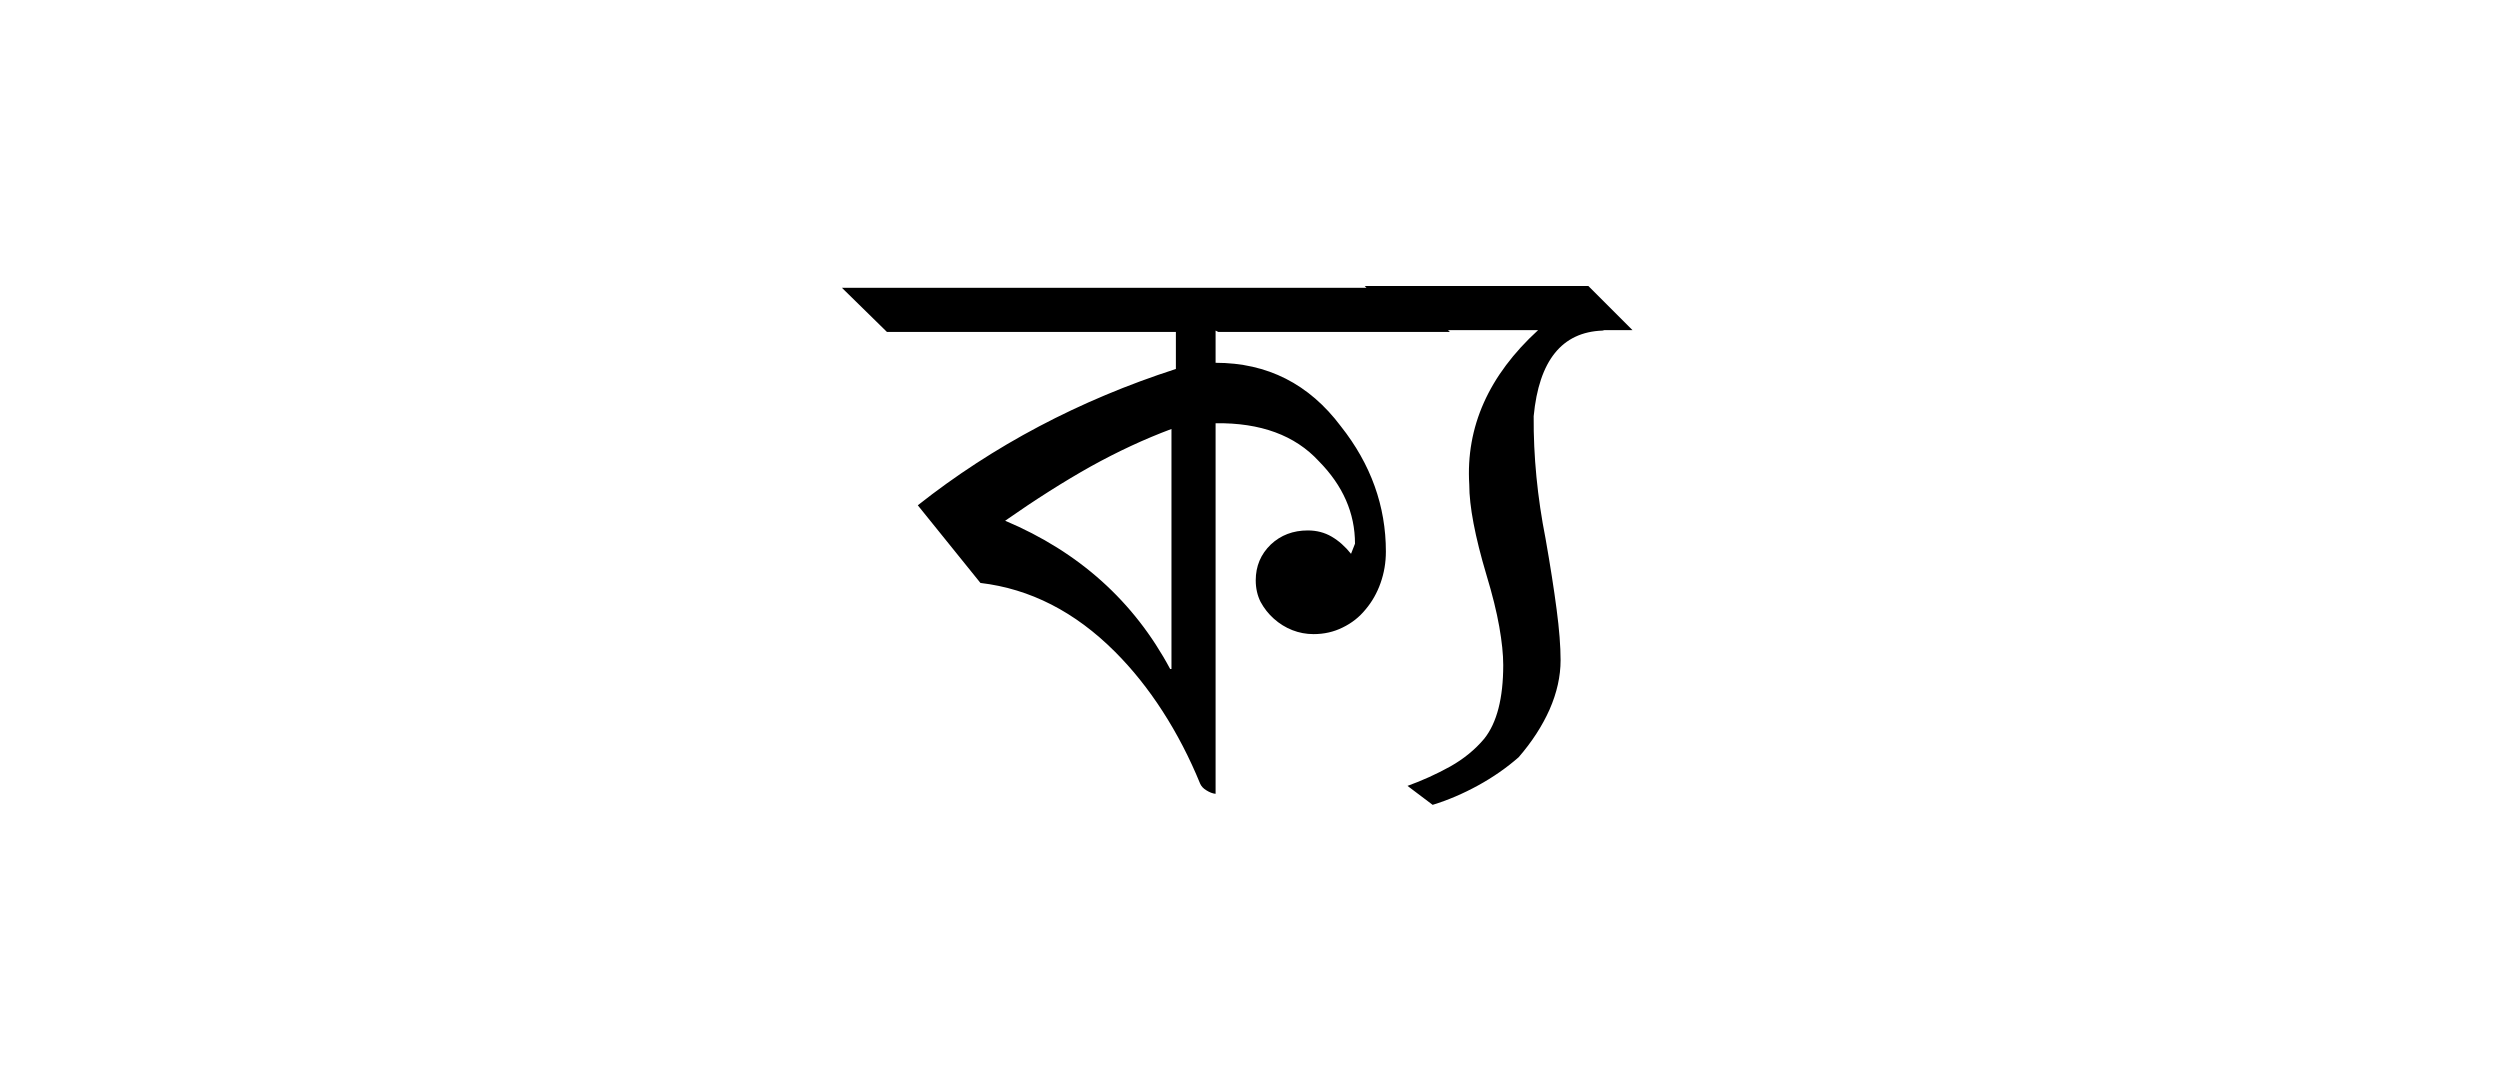
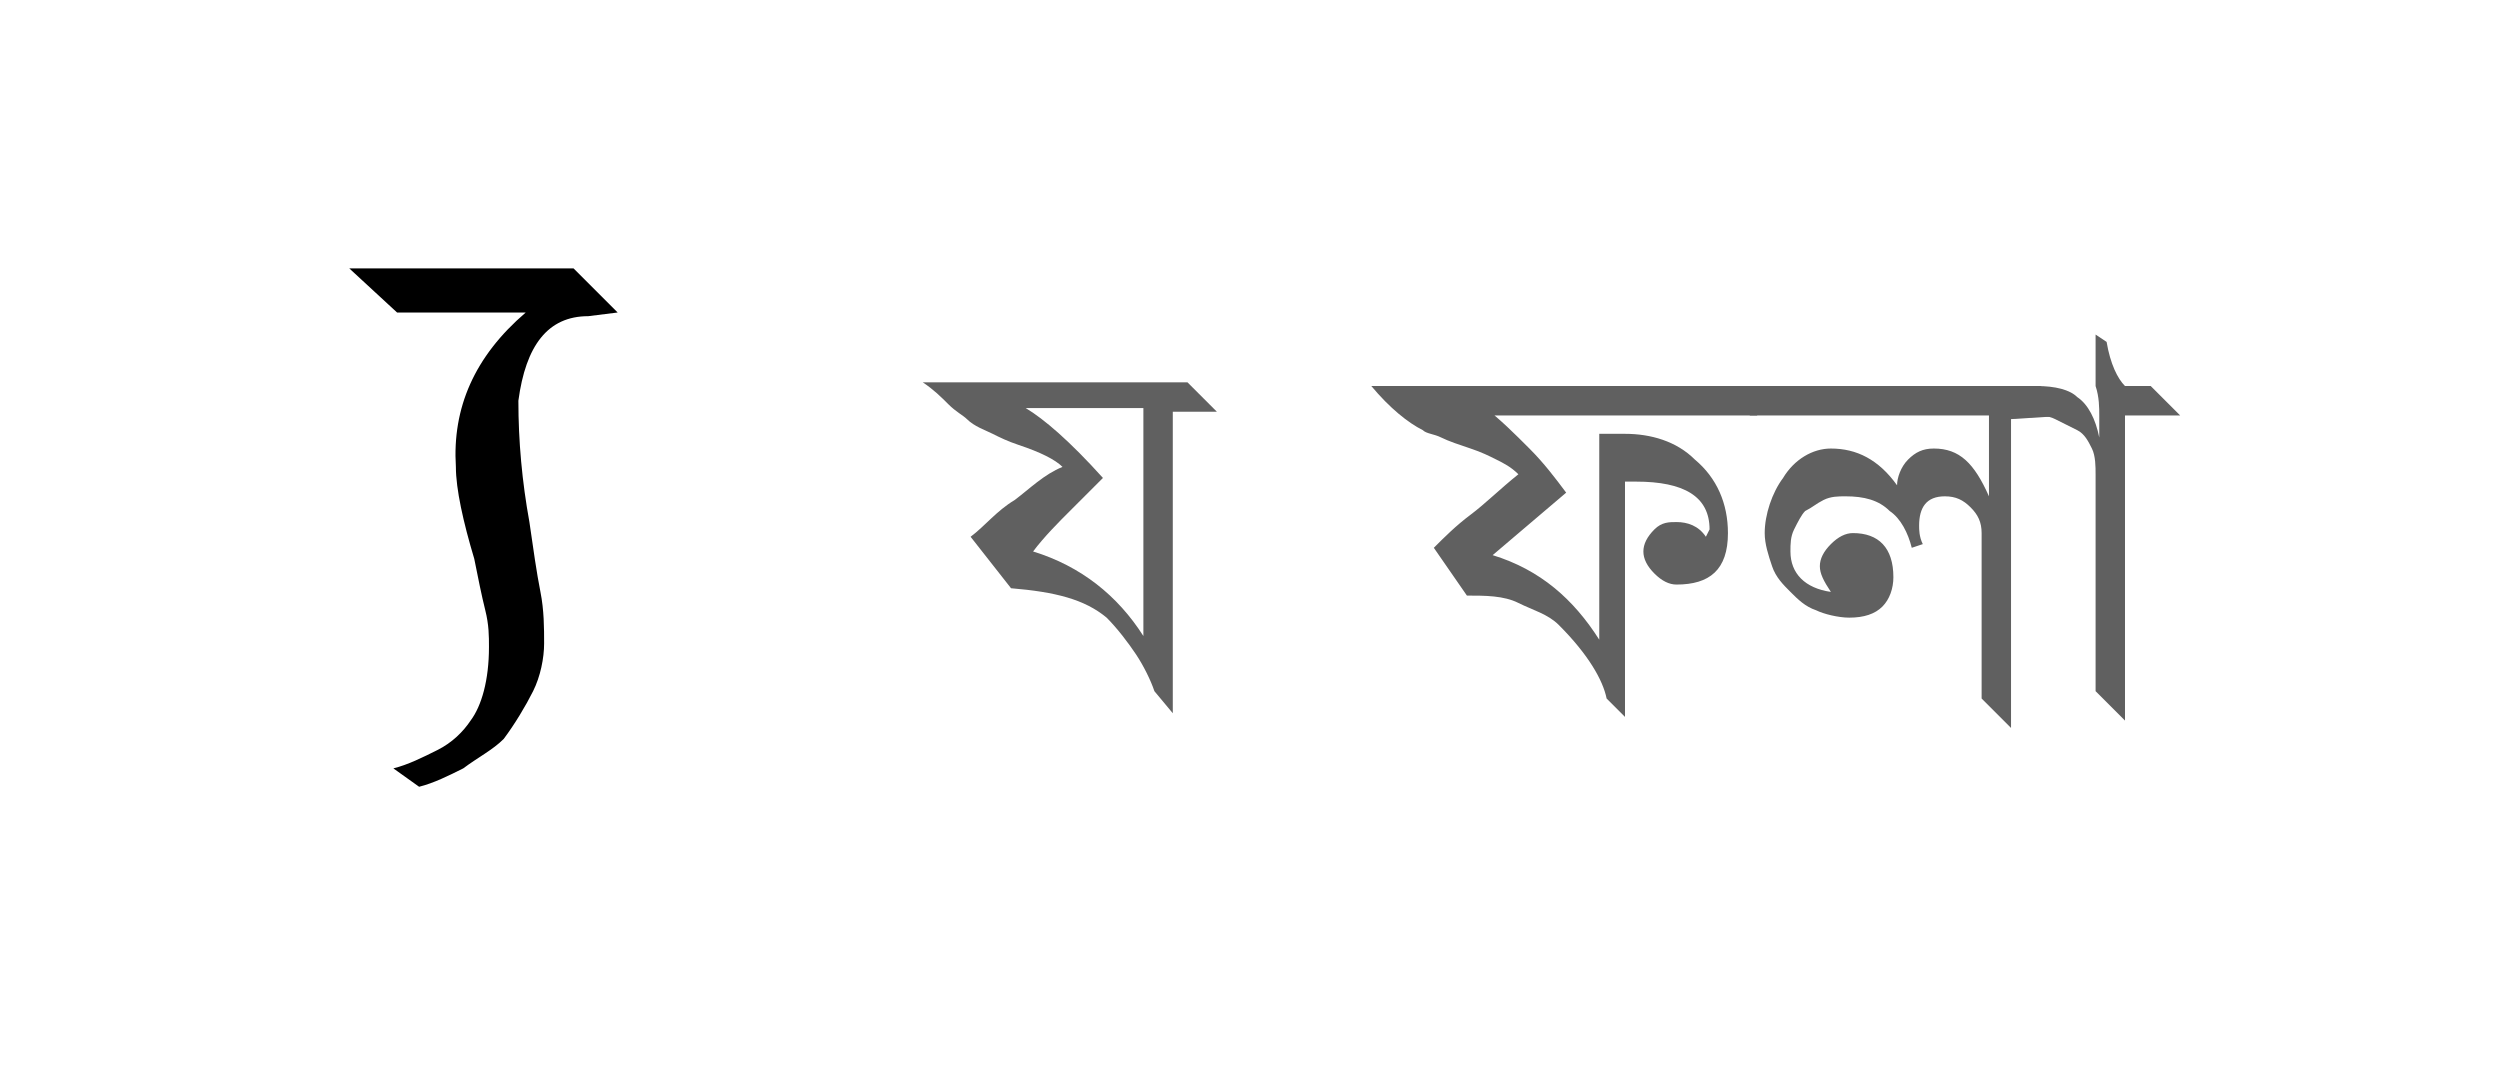
- <svg xmlns="http://www.w3.org/2000/svg" width="68" height="29">
-   <g transform="translate(34 14.5) scale(1.2) translate(-34 -14.5)">
-     <path d="m33.22 9.91l0 0.73q1.76 0 2.84 1.44q1.02 1.29 1.02 2.84q0 0.37 -0.12 0.71q-0.12 0.34 -0.34 0.60q-0.21 0.26 -0.52 0.41q-0.30 0.15 -0.66 0.15q-0.25 0 -0.48 -0.09q-0.23 -0.09 -0.42 -0.26q-0.18 -0.16 -0.30 -0.38q-0.11 -0.22 -0.11 -0.49q0 -0.48 0.34 -0.81q0.34 -0.32 0.84 -0.32q0.30 0 0.54 0.14q0.24 0.14 0.44 0.39l0.09 -0.23q0 -1.04 -0.82 -1.87q-0.81 -0.88 -2.34 -0.86l0 8.40q-0.10 -0.01 -0.21 -0.08q-0.10 -0.06 -0.14 -0.15q-0.36 -0.88 -0.85 -1.64q-0.49 -0.76 -1.08 -1.35q-1.36 -1.36 -3.05 -1.56l-1.42 -1.76q2.57 -2.03 5.85 -3.09l0 -0.84l-6.55 0l-1.02 -1.00l12.74 0l1.04 1.00l-5.25 0Zm-1.00 2.23q-0.91 0.34 -1.83 0.85q-0.91 0.51 -1.94 1.23q2.51 1.06 3.74 3.36l0.03 0l0 -5.45Zm9.77 -2.23q-1.38 0.05 -1.56 1.94q-0.01 1.36 0.27 2.78q0.16 0.91 0.25 1.60q0.09 0.68 0.09 1.15q0 0.55 -0.25 1.12q-0.25 0.56 -0.70 1.08q-0.41 0.36 -0.92 0.64q-0.51 0.28 -1.03 0.44l-0.57 -0.43q0.50 -0.18 0.97 -0.44q0.46 -0.26 0.77 -0.63q0.43 -0.54 0.43 -1.67q0 -0.36 -0.09 -0.87q-0.09 -0.51 -0.29 -1.17q-0.39 -1.31 -0.39 -2.05q-0.12 -1.96 1.56 -3.50l-2.93 0l-1.00 -1.00l5.07 0l1.00 1.00l-0.64 0Z" />
+ <svg xmlns="http://www.w3.org/2000/svg" version="1.1" id="Layer_1" x="0px" y="0px" viewBox="0 0 68 29" style="enable-background:new 0 0 68 29;" xml:space="preserve">
+   <style type="text/css">
+ 	.st0{fill:#606060;}
+ </style>
+   <g>
+     <path d="M16,8.6c-1.1,0-1.7,0.8-1.9,2.3c0,1.1,0.1,2.2,0.3,3.3c0.1,0.7,0.2,1.4,0.3,1.9c0.1,0.5,0.1,1,0.1,1.4s-0.1,0.9-0.3,1.3   s-0.5,0.9-0.8,1.3c-0.3,0.3-0.7,0.5-1.1,0.8c-0.4,0.2-0.8,0.4-1.2,0.5l-0.7-0.5c0.4-0.1,0.8-0.3,1.2-0.5s0.7-0.5,0.9-0.8   c0.3-0.4,0.5-1.1,0.5-2c0-0.3,0-0.6-0.1-1s-0.2-0.9-0.3-1.4c-0.3-1-0.5-1.9-0.5-2.5c-0.1-1.6,0.5-3,1.9-4.2h-3.5L9.5,7.3h6.1   l1.2,1.2L16,8.6L16,8.6z" />
+     <g>
+       <path class="st0" d="M31.9,11.1v8.3l-0.5-0.6l0,0c-0.1-0.3-0.3-0.7-0.5-1s-0.5-0.7-0.8-1c-0.6-0.5-1.4-0.7-2.6-0.8l-1.1-1.4    c0.4-0.3,0.7-0.7,1.2-1c0.4-0.3,0.8-0.7,1.3-0.9c-0.2-0.2-0.6-0.4-1.2-0.6c-0.3-0.1-0.5-0.2-0.7-0.3s-0.5-0.2-0.7-0.4    c-0.1-0.1-0.3-0.2-0.5-0.4s-0.4-0.4-0.7-0.6h7.2l0.8,0.8h-1.2V11.1z M31.1,11.1h-3.2l0,0c0.5,0.3,1.2,0.9,2.1,1.9    c-0.3,0.3-0.6,0.6-0.9,0.9c-0.3,0.3-0.7,0.7-1,1.1c1.3,0.4,2.3,1.2,3,2.3V11.1z" />
+       <path class="st0" d="M40.4,11.1c0.4,0.3,0.8,0.7,1.2,1.1c0.4,0.4,0.7,0.8,1,1.2l-2,1.7c1.3,0.4,2.2,1.2,2.9,2.3v-5.6    c0,0,0.1,0,0.2,0c0.1,0,0.2,0,0.2,0h0.2c0.1,0,0.1,0,0.1,0c0.7,0,1.4,0.2,1.9,0.7c0.6,0.5,0.9,1.2,0.9,2c0,1-0.5,1.4-1.4,1.4    c-0.2,0-0.4-0.1-0.6-0.3s-0.3-0.4-0.3-0.6c0-0.2,0.1-0.4,0.3-0.6c0.2-0.2,0.4-0.2,0.6-0.2c0.3,0,0.6,0.1,0.8,0.4l0.1-0.2    c0-0.9-0.7-1.3-2-1.3h-0.3v6.4L43.7,19l0,0c-0.1-0.5-0.5-1.2-1.3-2c-0.3-0.3-0.7-0.4-1.1-0.6s-0.9-0.2-1.4-0.2L39,14.9    c0.3-0.3,0.6-0.6,1-0.9c0.4-0.3,0.8-0.7,1.3-1.1c-0.2-0.2-0.4-0.3-0.6-0.4c-0.2-0.1-0.4-0.2-0.7-0.3s-0.6-0.2-0.8-0.3    s-0.4-0.1-0.5-0.2c-0.4-0.2-0.9-0.6-1.4-1.2H47l0.8,0.8h-7.4V11.1z" />
+       <path class="st0" d="M54.7,11.4v8.4L53.9,19v-4.5c0-0.3-0.1-0.5-0.3-0.7s-0.4-0.3-0.7-0.3c-0.5,0-0.7,0.3-0.7,0.8    c0,0.1,0,0.3,0.1,0.5L52,14.9c-0.1-0.4-0.3-0.8-0.6-1c-0.3-0.3-0.7-0.4-1.2-0.4c-0.2,0-0.4,0-0.6,0.1c-0.2,0.1-0.3,0.2-0.5,0.3    c-0.1,0.1-0.2,0.3-0.3,0.5s-0.1,0.4-0.1,0.6c0,0.6,0.4,1,1.1,1.1c-0.2-0.3-0.3-0.5-0.3-0.7s0.1-0.4,0.3-0.6s0.4-0.3,0.6-0.3    c0.7,0,1.1,0.4,1.1,1.2c0,0.3-0.1,0.6-0.3,0.8s-0.5,0.3-0.9,0.3c-0.3,0-0.7-0.1-0.9-0.2c-0.3-0.1-0.5-0.3-0.7-0.5    s-0.4-0.4-0.5-0.7S48,14.8,48,14.5c0-0.5,0.2-1.1,0.5-1.5c0.3-0.5,0.8-0.8,1.3-0.8c0.7,0,1.3,0.3,1.8,1c0-0.2,0.1-0.5,0.3-0.7    s0.4-0.3,0.7-0.3c0.7,0,1.1,0.4,1.5,1.3v-2.2h-6.5l-0.8-0.8h8.7l0.8,0.8L54.7,11.4L54.7,11.4z" />
+       <path class="st0" d="M57.8,11.3v8.3L57,18.8v-5.9c0-0.2,0-0.5-0.1-0.7s-0.2-0.4-0.4-0.5s-0.4-0.2-0.6-0.3    c-0.2-0.1-0.4-0.1-0.7-0.1l-0.7-0.8h0.9c0.5,0,0.9,0.1,1.1,0.3c0.3,0.2,0.5,0.6,0.6,1.1c0-0.2,0-0.4,0-0.6c0-0.2,0-0.5-0.1-0.8    c0-0.3,0-0.6,0-0.8s0-0.4,0-0.6l0.3,0.2c0.1,0.6,0.3,1,0.5,1.2h0.7l0.8,0.8C59.3,11.3,57.8,11.3,57.8,11.3z" />
+     </g>
  </g>
</svg>
